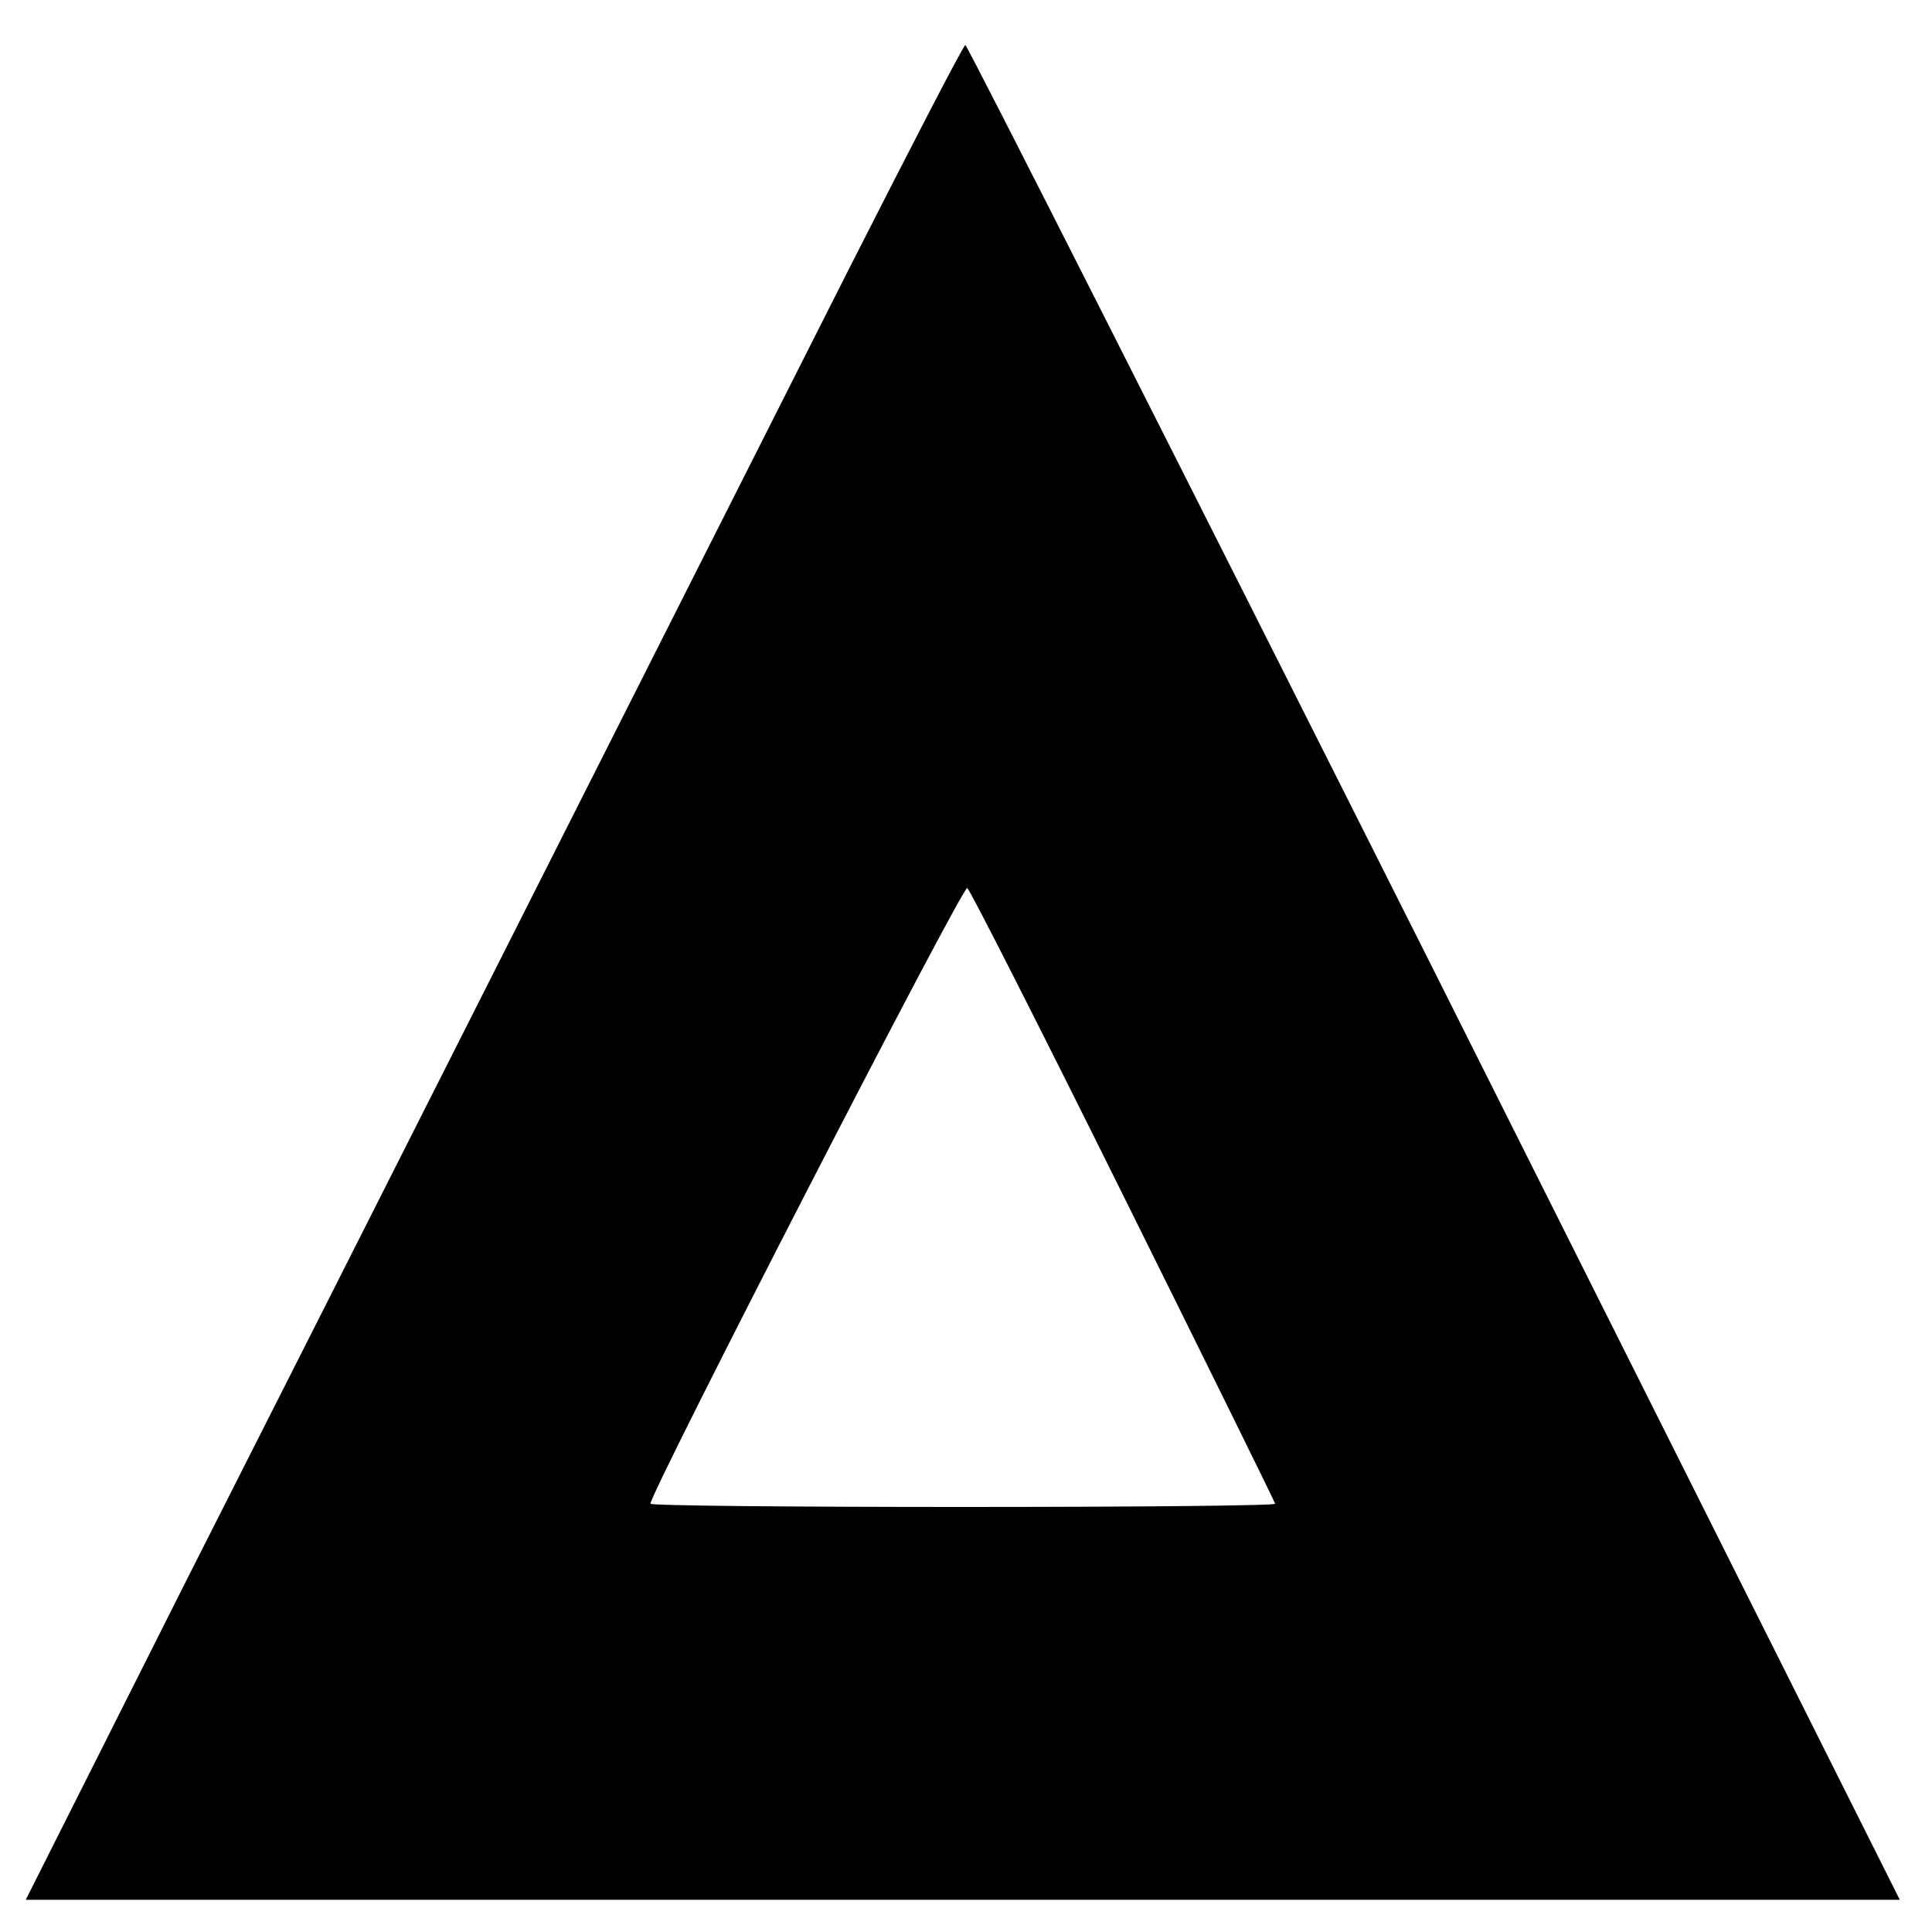
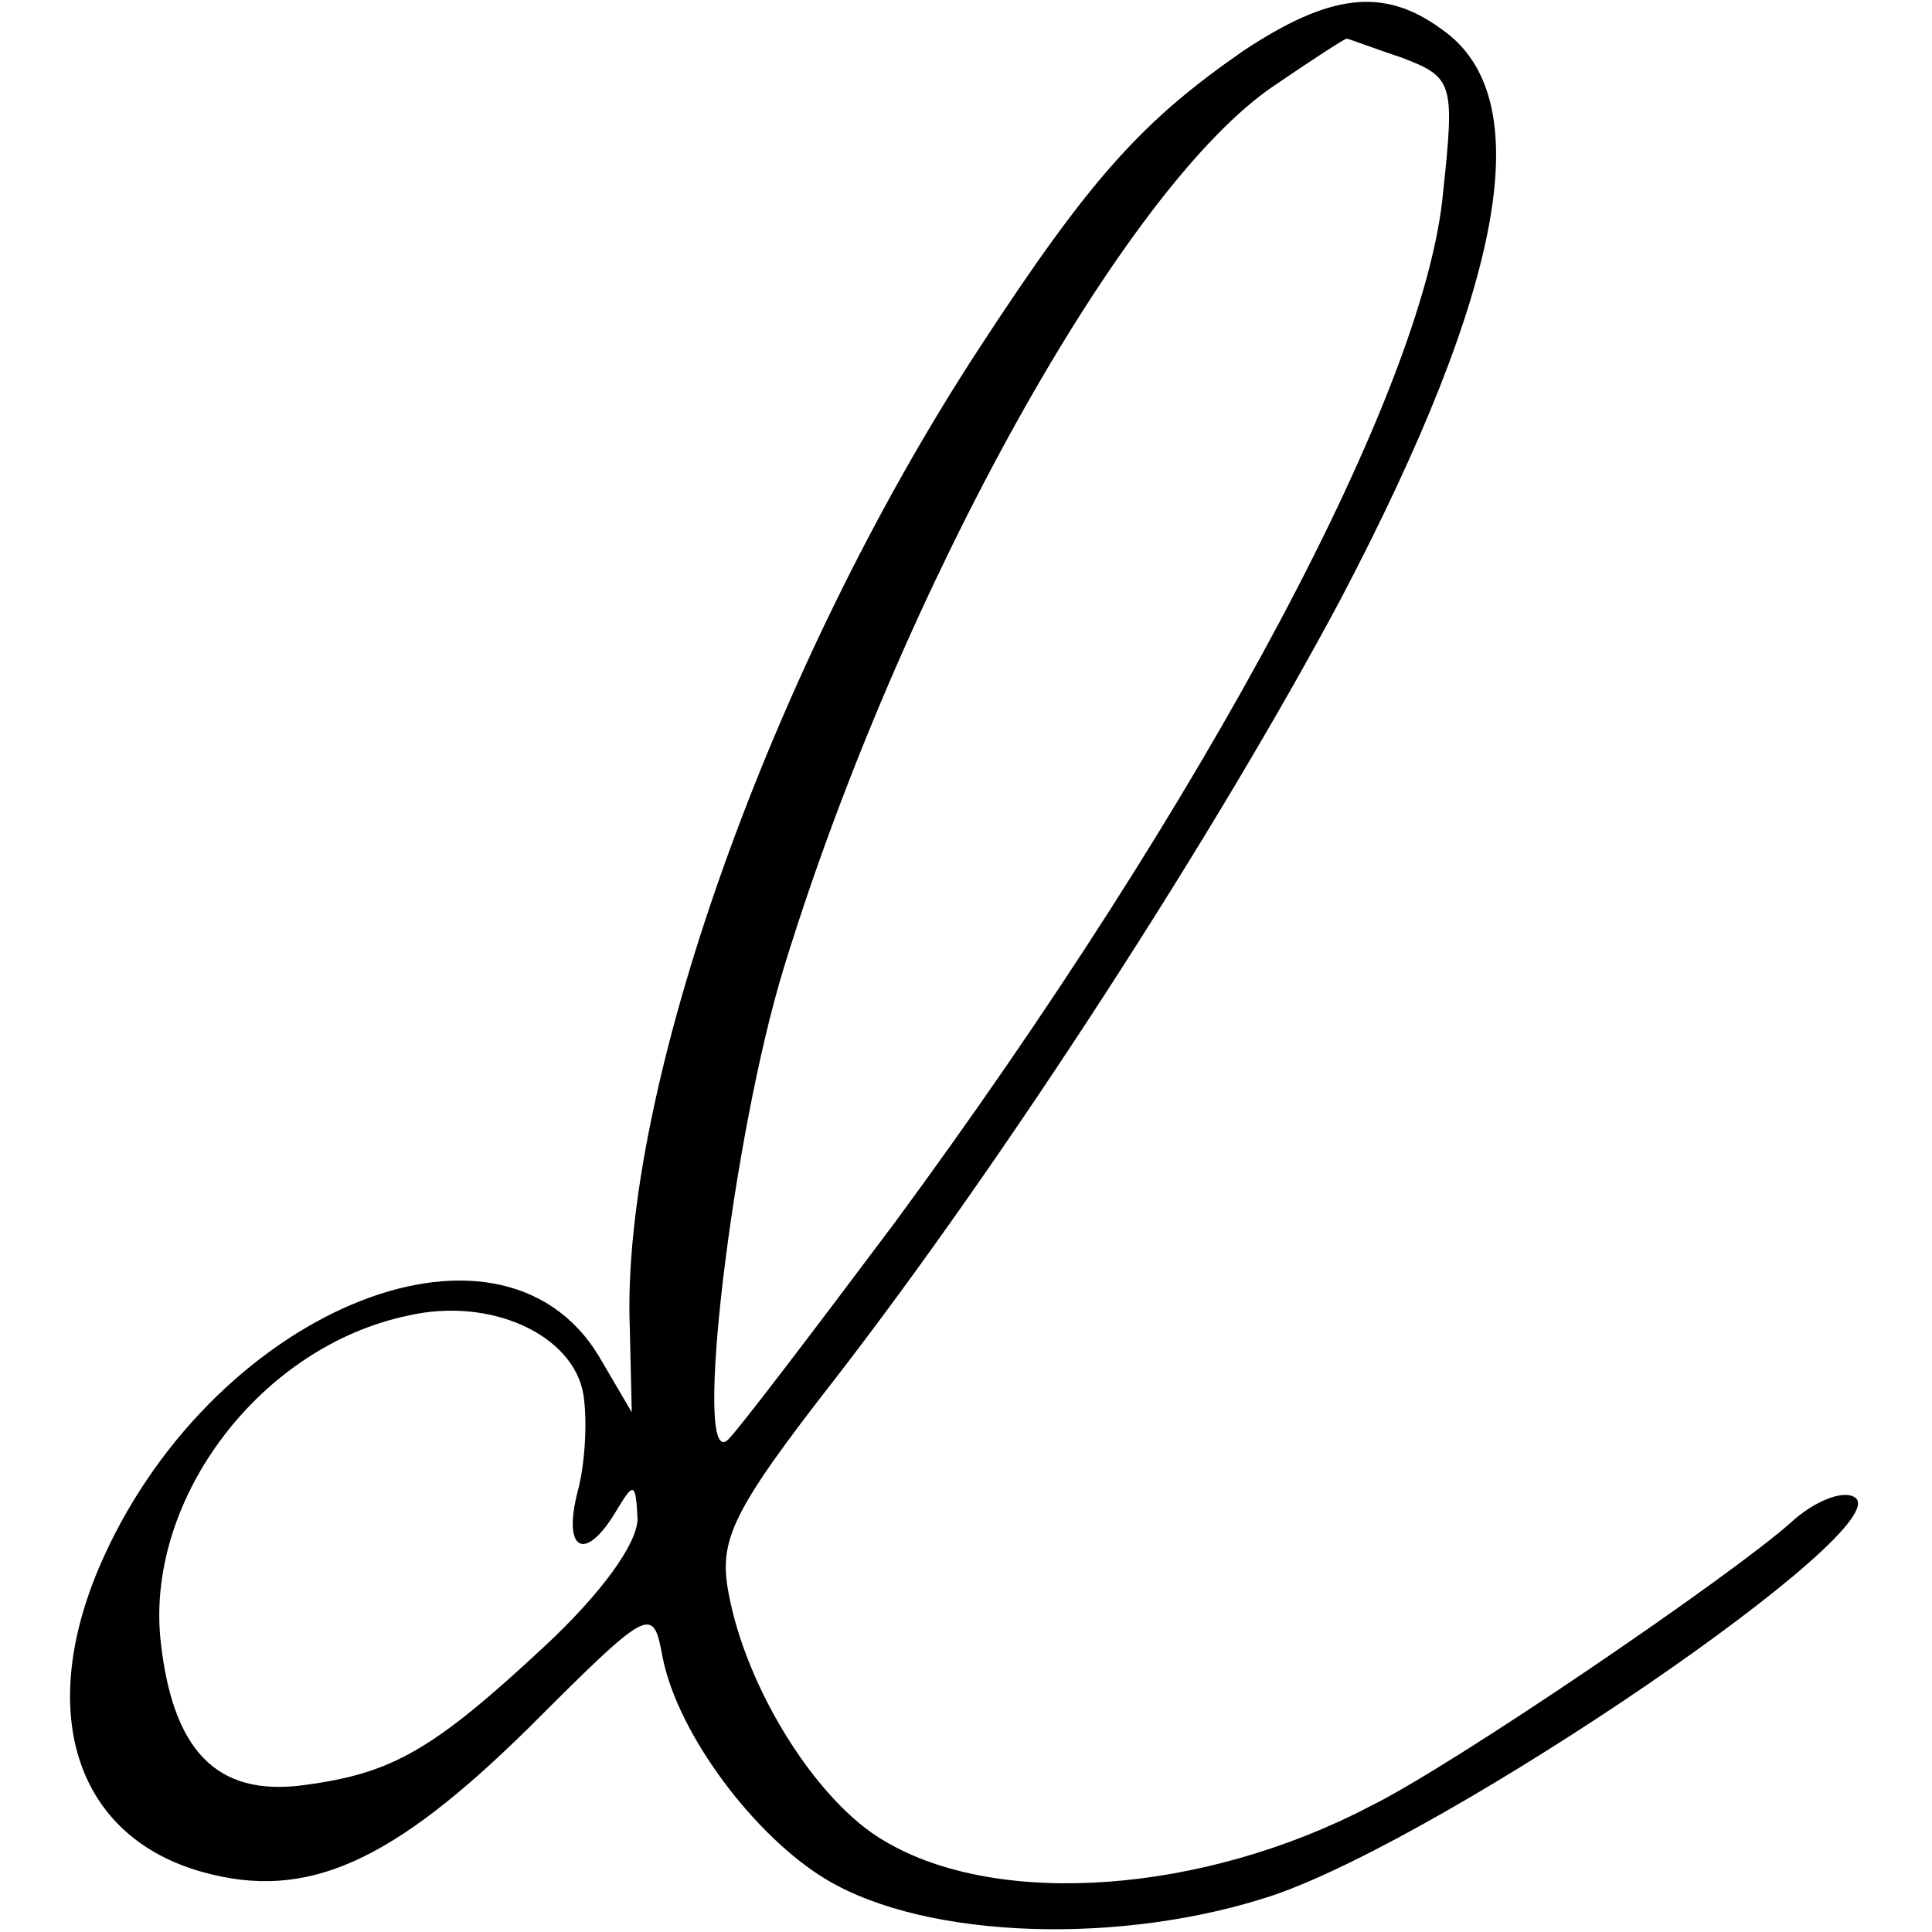
- <svg xmlns="http://www.w3.org/2000/svg" version="1.0" width="300pt" height="300pt" viewBox="0 0 300 300" preserveAspectRatio="xMidYMid meet">
-   <g transform="translate(0,300) scale(0.1,-0.1)" fill="#000000" stroke="none">
-     <path d="M1316 2578 c-422 -836 -786 -1557 -1023 -2025 l-253 -503 1455 0 1455 0 -722 1440 c-398 792 -726 1440 -729 1440 -3 0 -85 -159 -183 -352z m429 -1436 c129 -260 235 -475 235 -477 0 -3 -218 -5 -485 -5 -267 0 -485 2 -485 5 0 18 486 963 492 956 5 -4 114 -219 243 -479z" />
+ <svg xmlns="http://www.w3.org/2000/svg" version="1.0" width="100pt" height="100pt" viewBox="0 0 100 100" preserveAspectRatio="xMidYMid meet">
+   <g transform="translate(0,100) scale(0.1,-0.1)" fill="#000000" stroke="none">
+     <path d="M644 974 c-52 -36 -79 -65 -137 -154 -108 -165 -186 -385 -181 -508 l1 -43 -17 29 c-52 86 -203 22 -259 -110 -32 -76 -11 -139 54 -157 54 -15 98 5 169 75 63 63 64 63 69 36 8 -40 48 -93 85 -115 52 -31 153 -34 231 -8 91 31 325 191 301 206 -6 4 -21 -2 -33 -13 -30 -27 -175 -126 -218 -147 -86 -45 -192 -53 -251 -18 -35 20 -72 79 -81 129 -5 27 2 42 55 110 89 115 198 284 262 404 85 162 103 260 52 295 -30 22 -58 18 -102 -11z m82 -4 c26 -10 27 -13 21 -69 -9 -102 -122 -314 -284 -534 -42 -56 -80 -106 -86 -112 -19 -19 2 158 29 245 60 195 176 404 254 456 19 13 36 24 37 24 1 0 14 -5 29 -10z m-424 -692 c2 -13 1 -35 -3 -50 -8 -31 4 -37 20 -10 9 15 10 15 11 -4 0 -13 -19 -39 -48 -66 -58 -54 -79 -66 -125 -72 -45 -6 -68 18 -74 76 -7 73 52 151 128 167 43 10 86 -10 91 -41z" />
  </g>
</svg>
